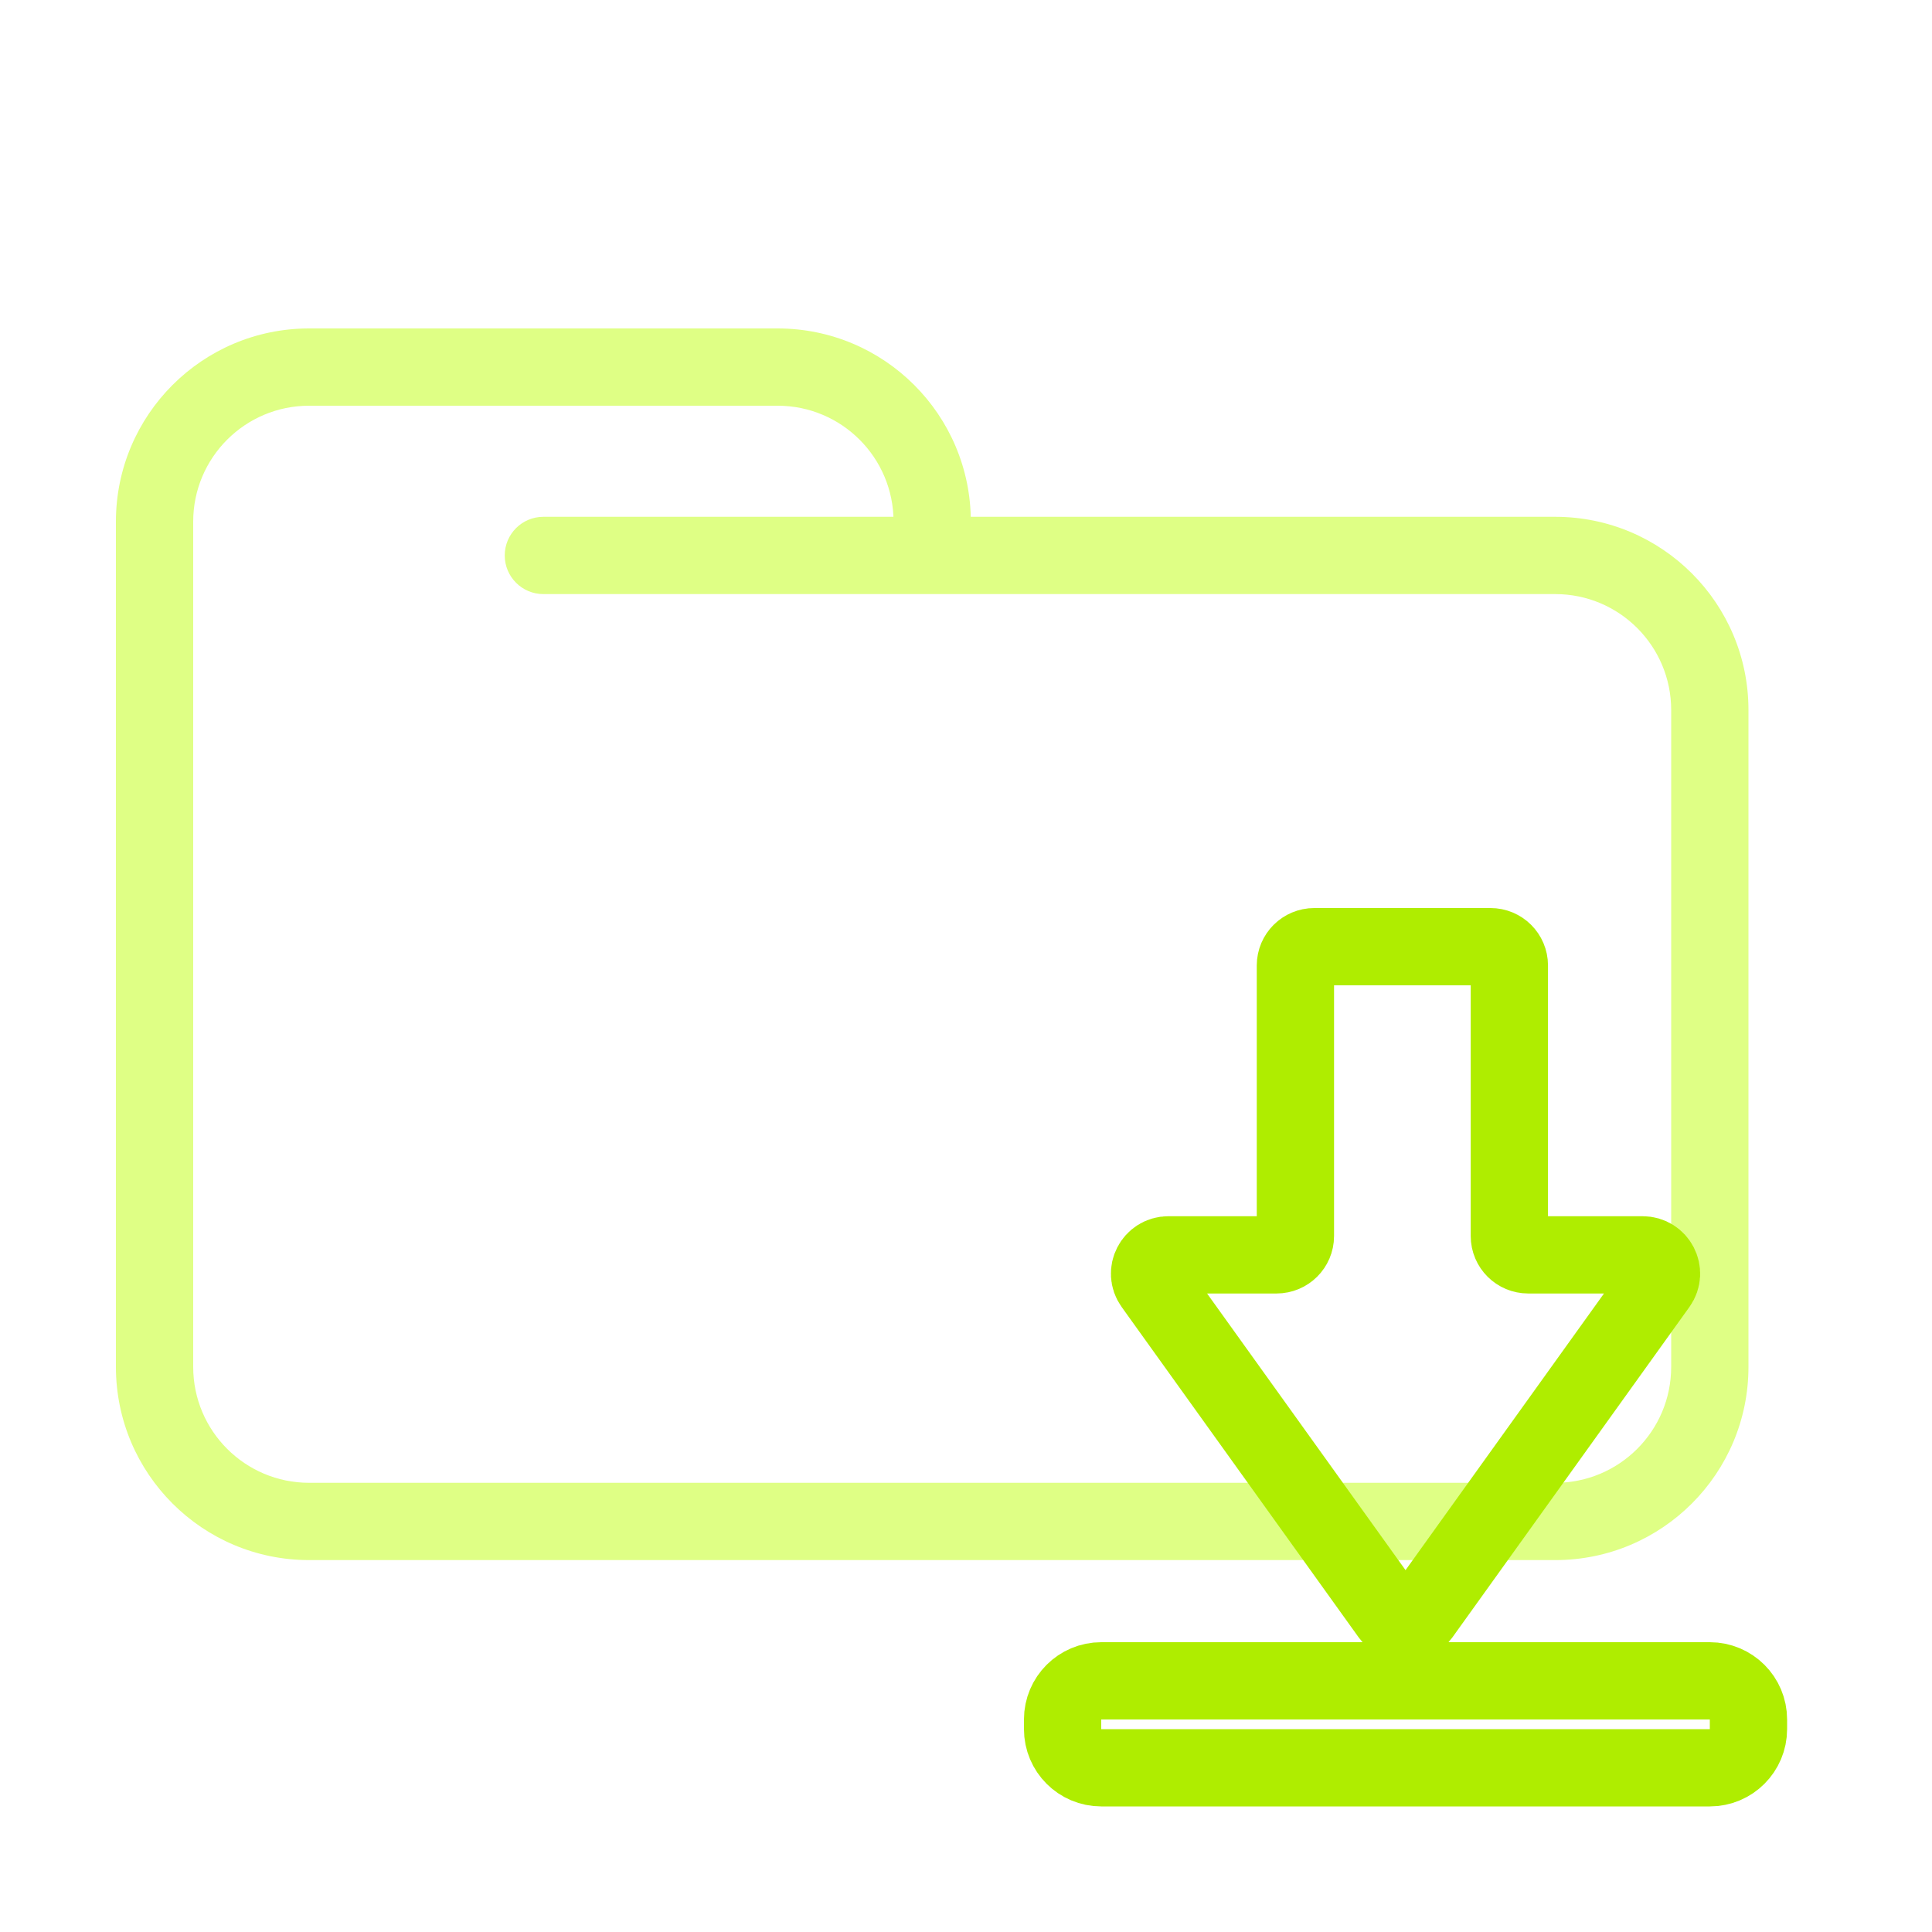
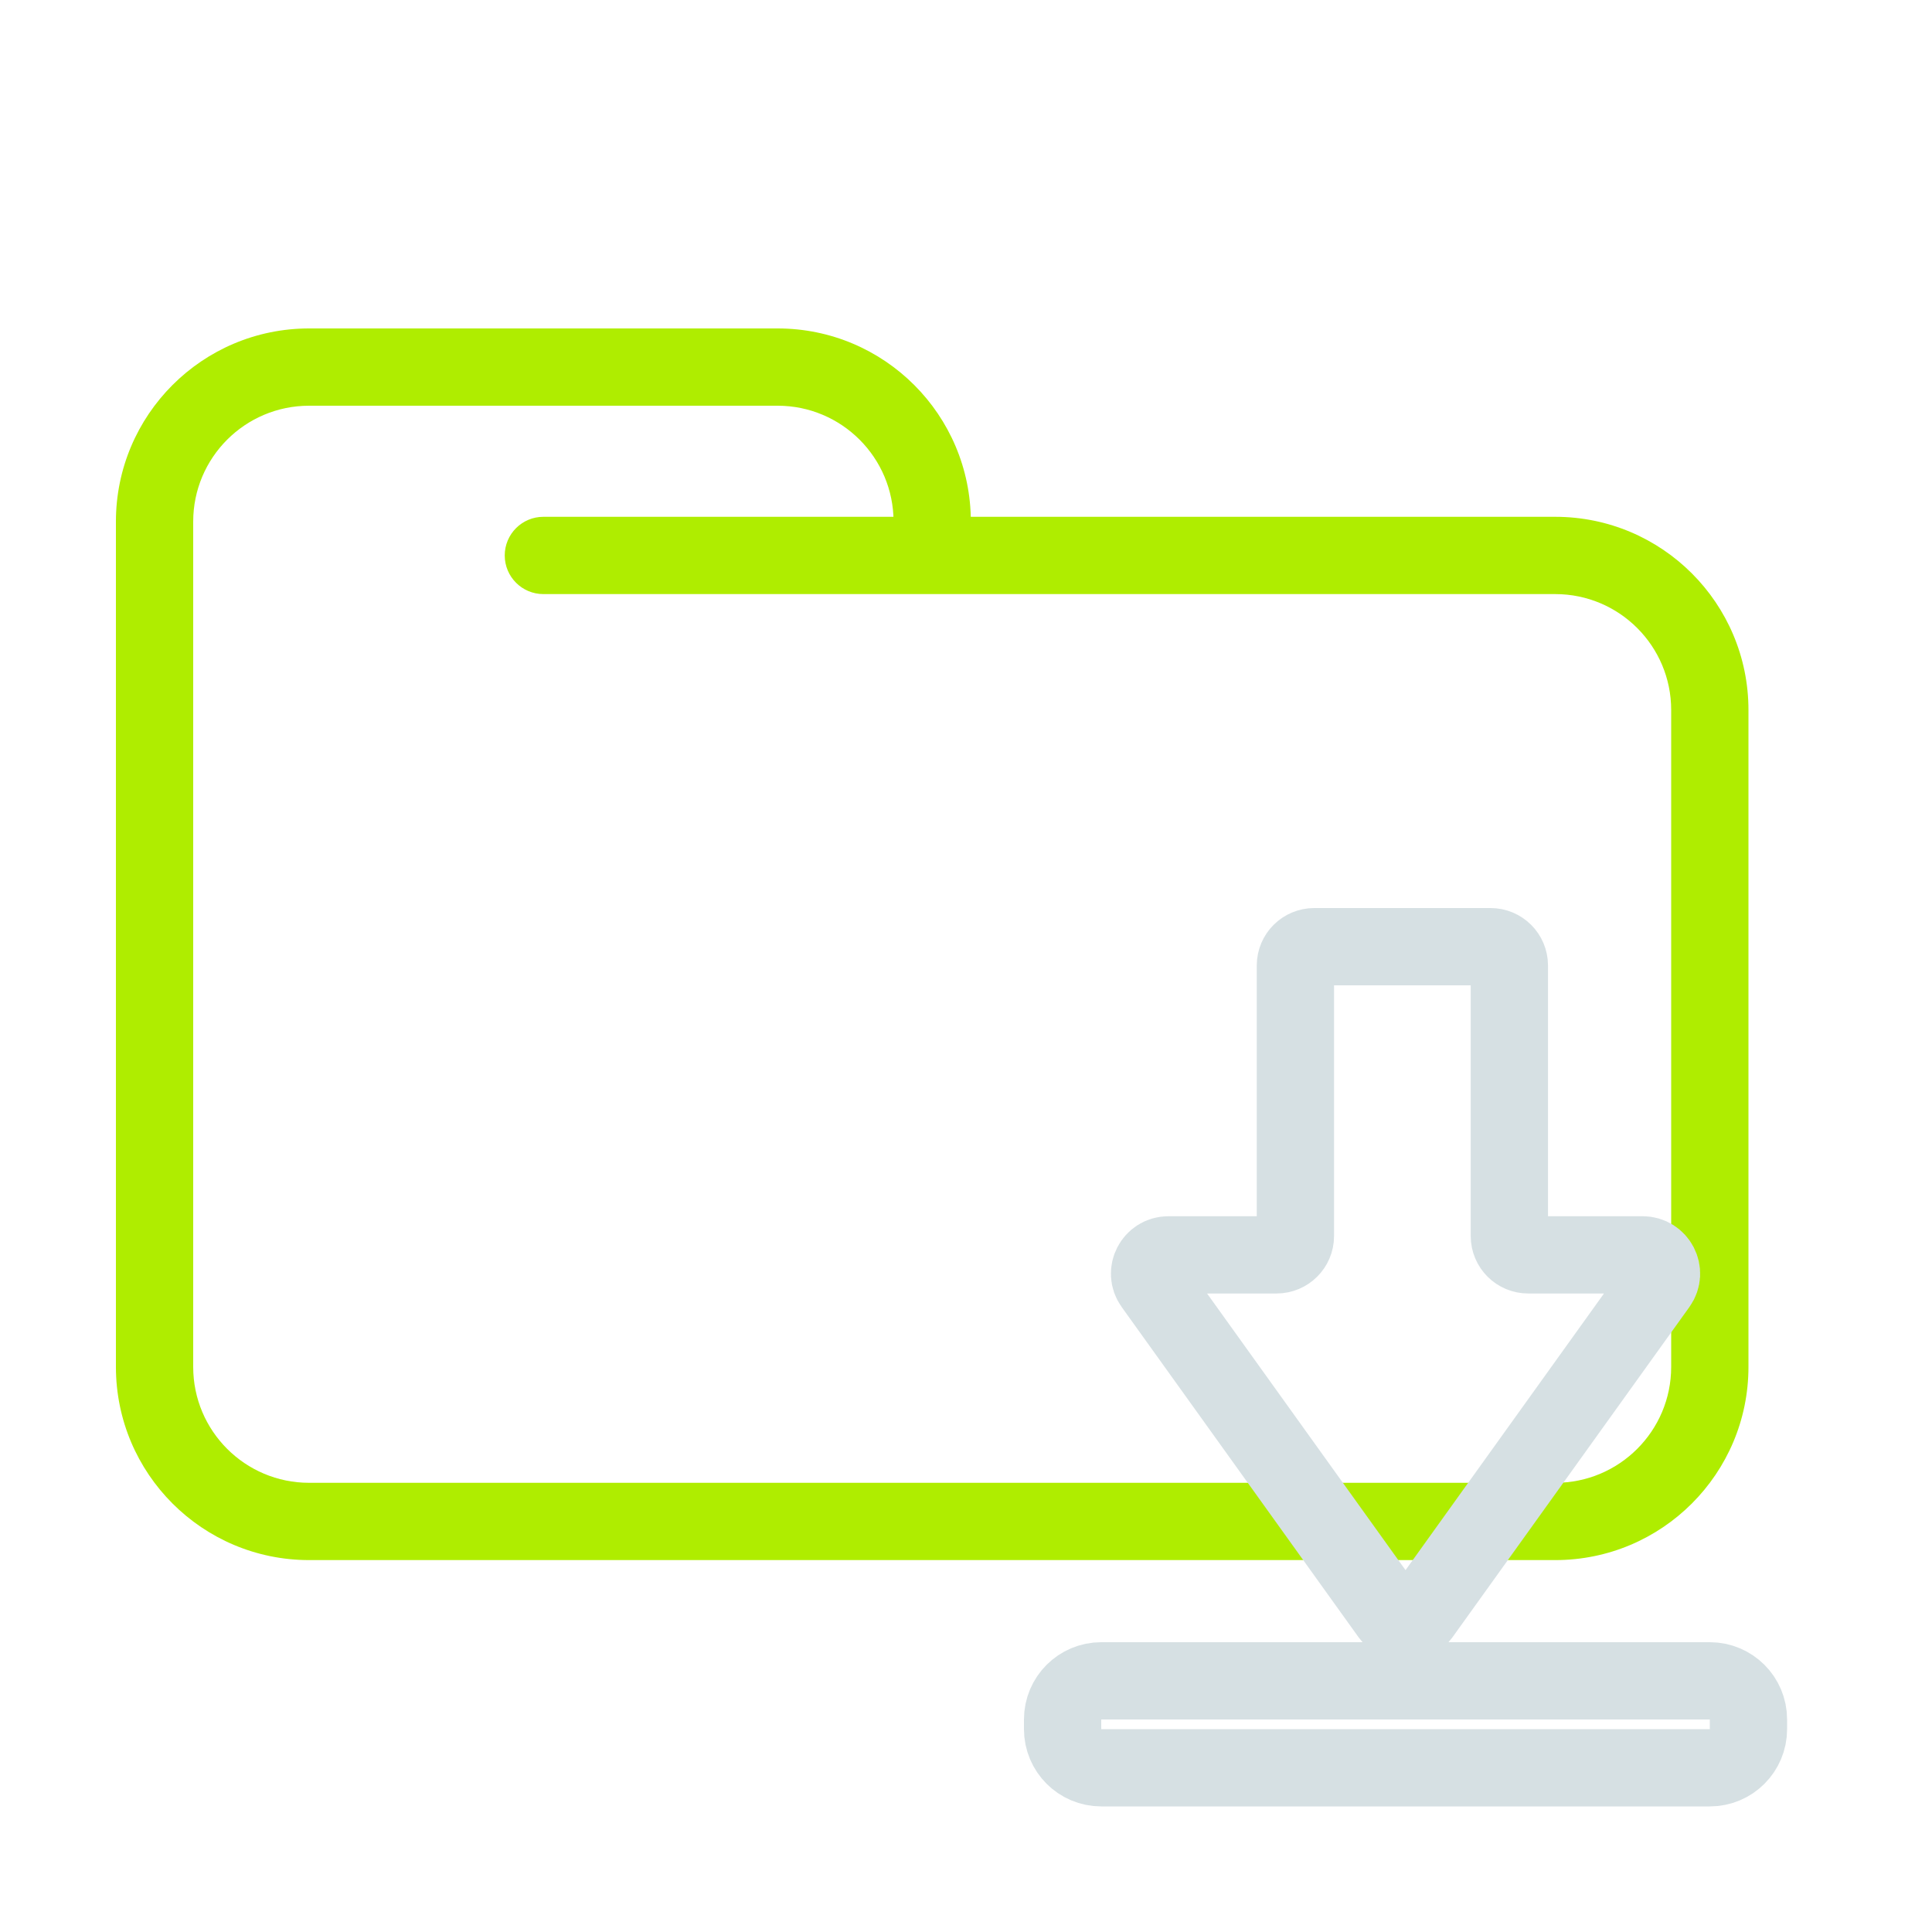
<svg xmlns="http://www.w3.org/2000/svg" width="200" height="200" viewBox="0 0 200 200" fill="none">
-   <path d="M56.25 53.5C54.041 53.5 52.25 55.291 52.25 57.5C52.25 59.709 54.041 61.5 56.25 61.5V53.5ZM173 73.5V141.5H181V73.5H173ZM161 153.5H32V161.5H161V153.5ZM20 141.5V57.5H12V141.5H20ZM20 57.5V54H12V57.5H20ZM96.5 61.5H161V53.5H96.5V61.5ZM20 54C20 47.373 25.373 42 32 42V34C20.954 34 12 42.954 12 54H20ZM32 153.5C25.373 153.5 20 148.127 20 141.5H12C12 152.546 20.954 161.5 32 161.5V153.5ZM173 141.5C173 148.127 167.627 153.5 161 153.5V161.5C172.046 161.5 181 152.546 181 141.5H173ZM80.5 42C87.127 42 92.5 47.373 92.5 54H100.5C100.5 42.954 91.546 34 80.5 34V42ZM181 73.5C181 62.454 172.046 53.5 161 53.5V61.5C167.627 61.5 173 66.873 173 73.5H181ZM32 42H56.25V34H32V42ZM56.25 42H80.5V34H56.25V42ZM96.5 53.5H56.25V61.5H96.5V53.5ZM92.5 54V57.5H100.5V54H92.5Z" fill="#DFFF85" />
-   <path d="M110 178C110 175.791 111.791 174 114 174H177C179.209 174 181 175.791 181 178V179C181 181.209 179.209 183 177 183H114C111.791 183 110 181.209 110 179V178Z" stroke="#AFED00" stroke-width="8" stroke-linejoin="round" />
-   <path d="M147.091 167.185C146.312 168.272 144.688 168.272 143.909 167.185L119.367 132.973C118.444 131.687 119.369 129.902 120.958 129.902H132.146C133.225 129.902 134.1 129.032 134.1 127.959V99.943C134.1 98.87 134.975 98 136.055 98H154.294C155.373 98 156.248 98.87 156.248 99.943V127.959C156.248 129.032 157.123 129.902 158.202 129.902H170.042C171.631 129.902 172.556 131.687 171.633 132.973L147.091 167.185Z" stroke="#AFED00" stroke-width="8" stroke-linejoin="round" />
+   <path d="M56.25 53.5C54.041 53.5 52.25 55.291 52.25 57.5C52.25 59.709 54.041 61.5 56.25 61.5V53.5ZM173 73.5V141.5H181V73.5H173ZM161 153.5H32V161.5H161V153.5ZM20 141.5V57.5H12V141.5H20ZM20 57.5V54H12V57.5H20ZM96.5 61.5H161V53.5H96.5V61.5ZM20 54C20 47.373 25.373 42 32 42V34C20.954 34 12 42.954 12 54H20ZM32 153.5C25.373 153.5 20 148.127 20 141.5H12C12 152.546 20.954 161.5 32 161.5V153.5ZM173 141.5C173 148.127 167.627 153.5 161 153.5V161.5C172.046 161.5 181 152.546 181 141.5H173ZM80.5 42C87.127 42 92.5 47.373 92.5 54H100.5C100.5 42.954 91.546 34 80.5 34V42ZM181 73.5C181 62.454 172.046 53.5 161 53.5V61.5C167.627 61.5 173 66.873 173 73.5H181ZM32 42H56.25V34H32V42ZM56.25 42H80.5V34H56.25V42ZM96.5 53.5H56.25V61.5H96.5V53.5ZM92.5 54V57.5H100.5V54H92.5Z" fill="#AFED00" />
+   <path d="M110 178C110 175.791 111.791 174 114 174H177C179.209 174 181 175.791 181 178V179C181 181.209 179.209 183 177 183H114C111.791 183 110 181.209 110 179V178Z" stroke="#D6E0E3" stroke-width="8" stroke-linejoin="round" />
+   <path d="M147.091 167.185C146.312 168.272 144.688 168.272 143.909 167.185L119.367 132.973C118.444 131.687 119.369 129.902 120.958 129.902H132.146C133.225 129.902 134.1 129.032 134.1 127.959V99.943C134.1 98.87 134.975 98 136.055 98H154.294C155.373 98 156.248 98.87 156.248 99.943V127.959C156.248 129.032 157.123 129.902 158.202 129.902H170.042C171.631 129.902 172.556 131.687 171.633 132.973L147.091 167.185Z" stroke="#D6E0E3" stroke-width="8" stroke-linejoin="round" />
</svg>
